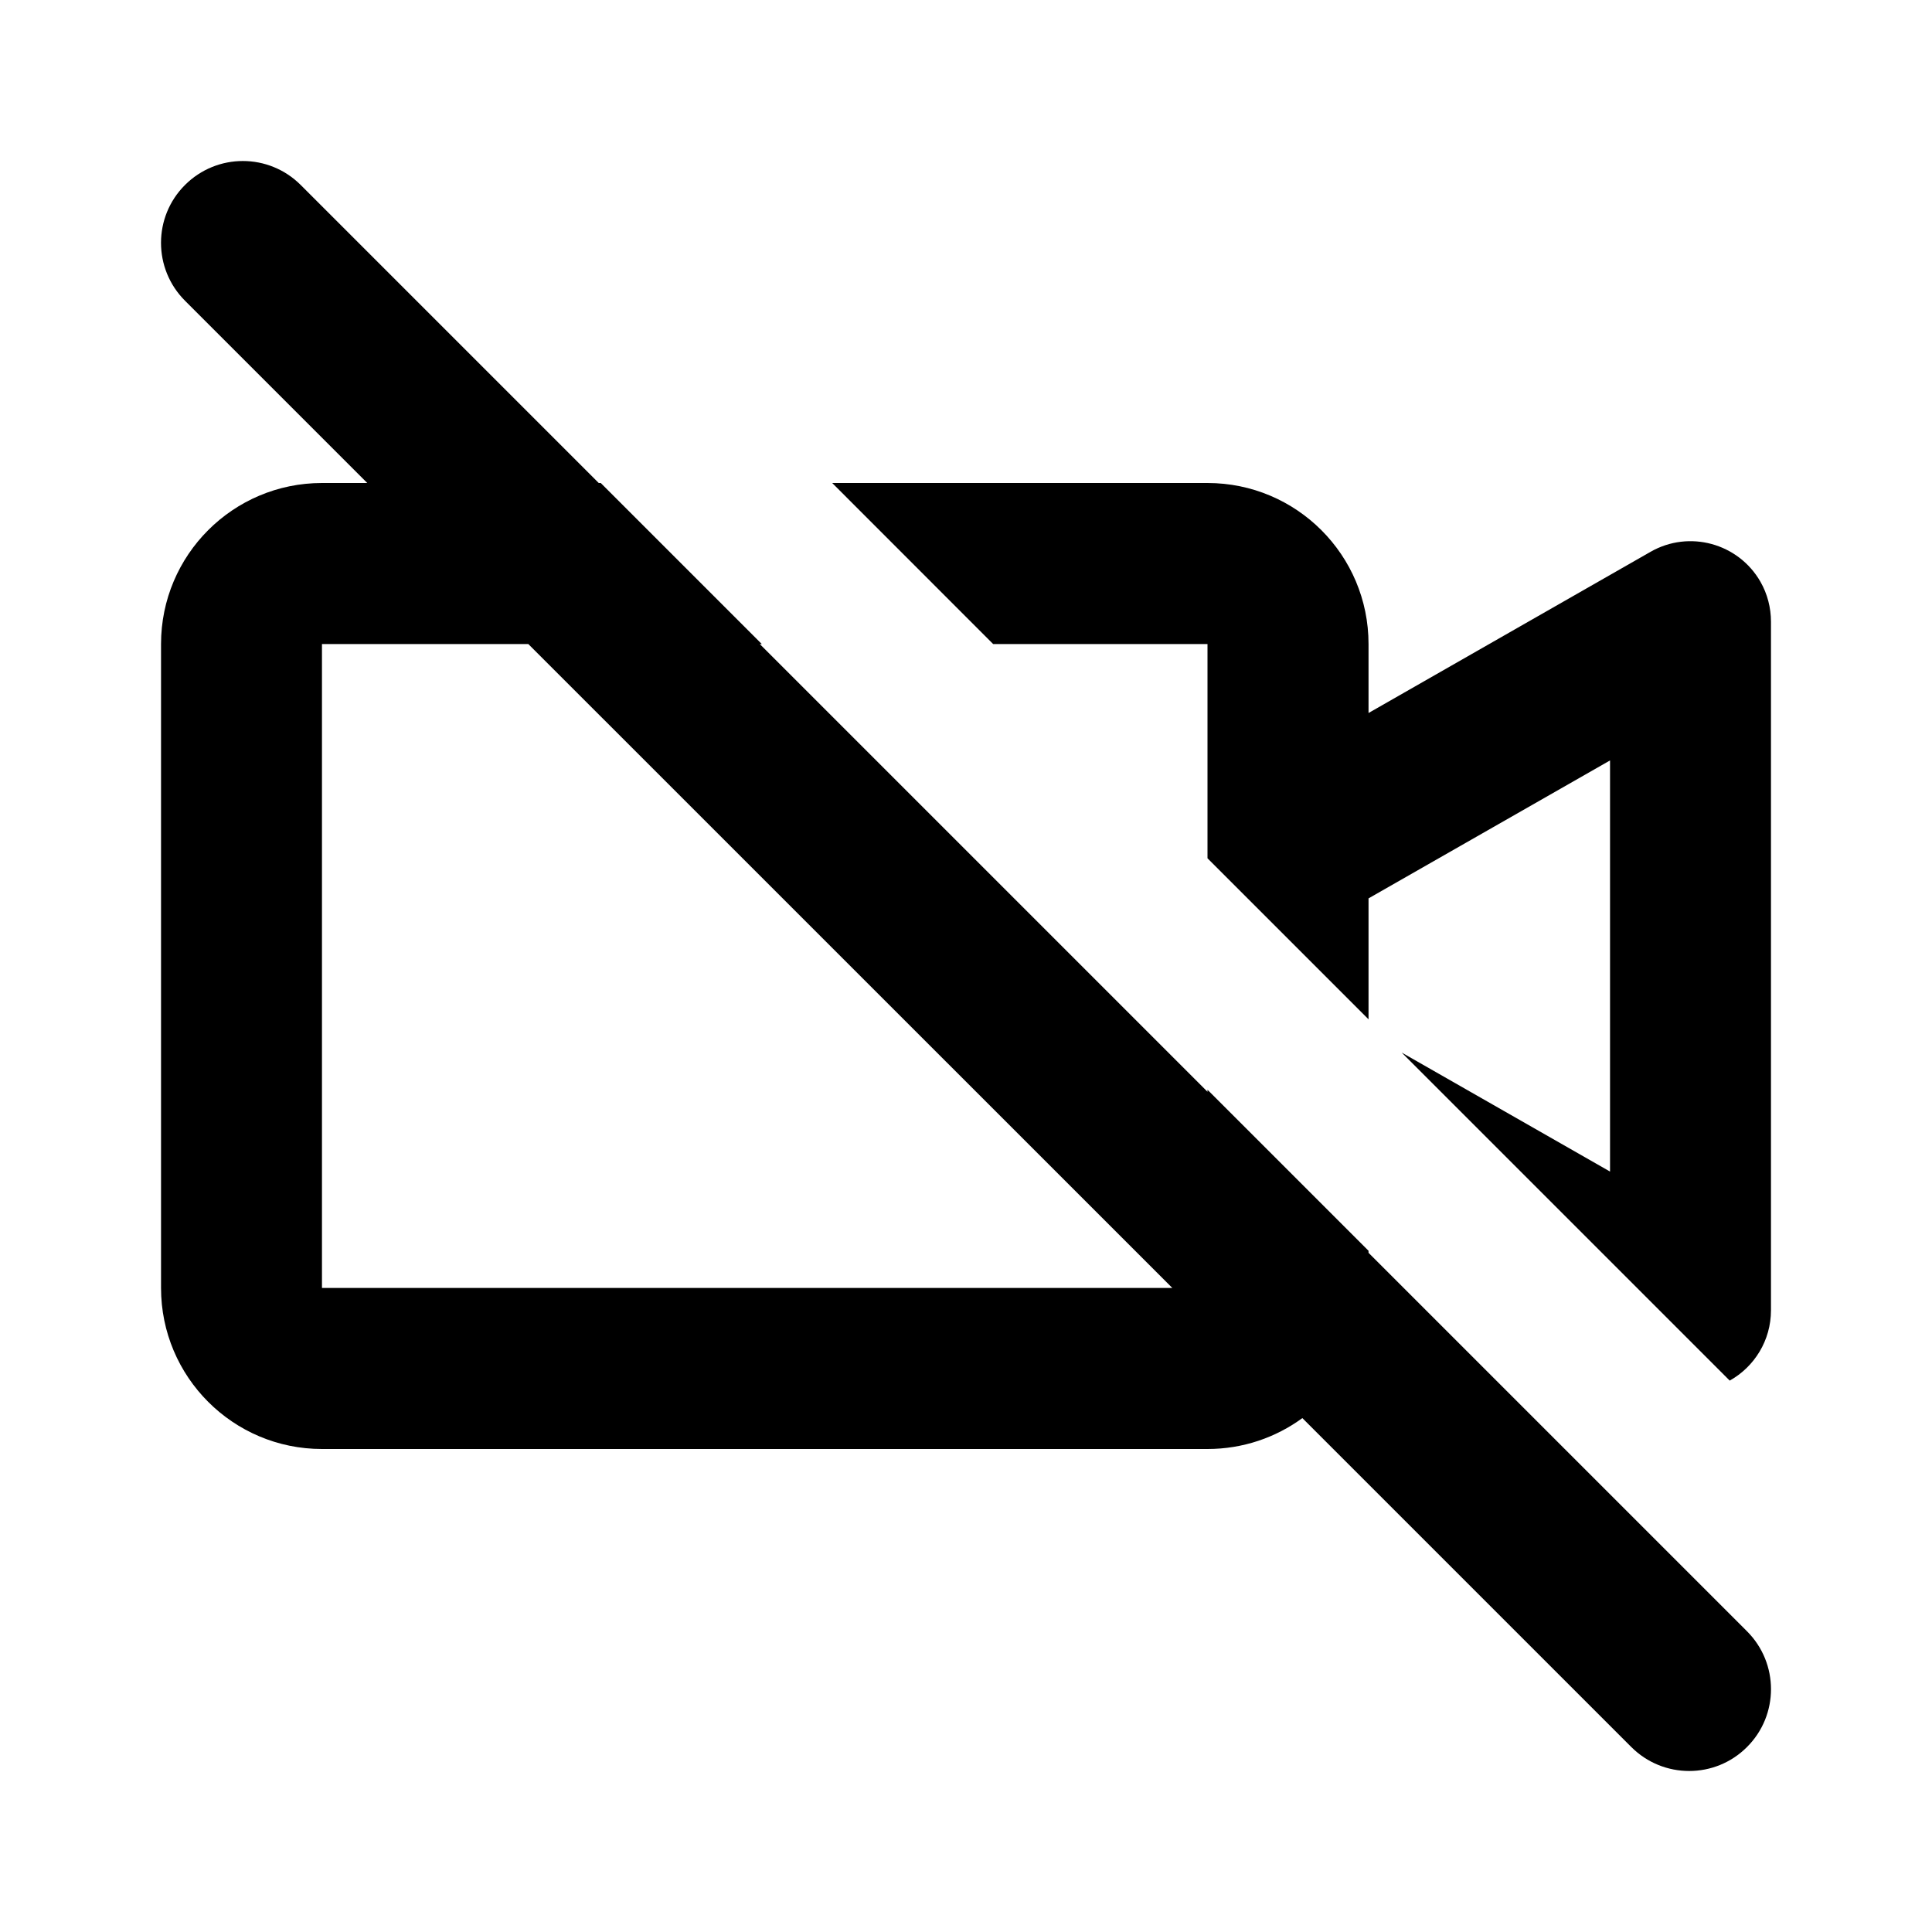
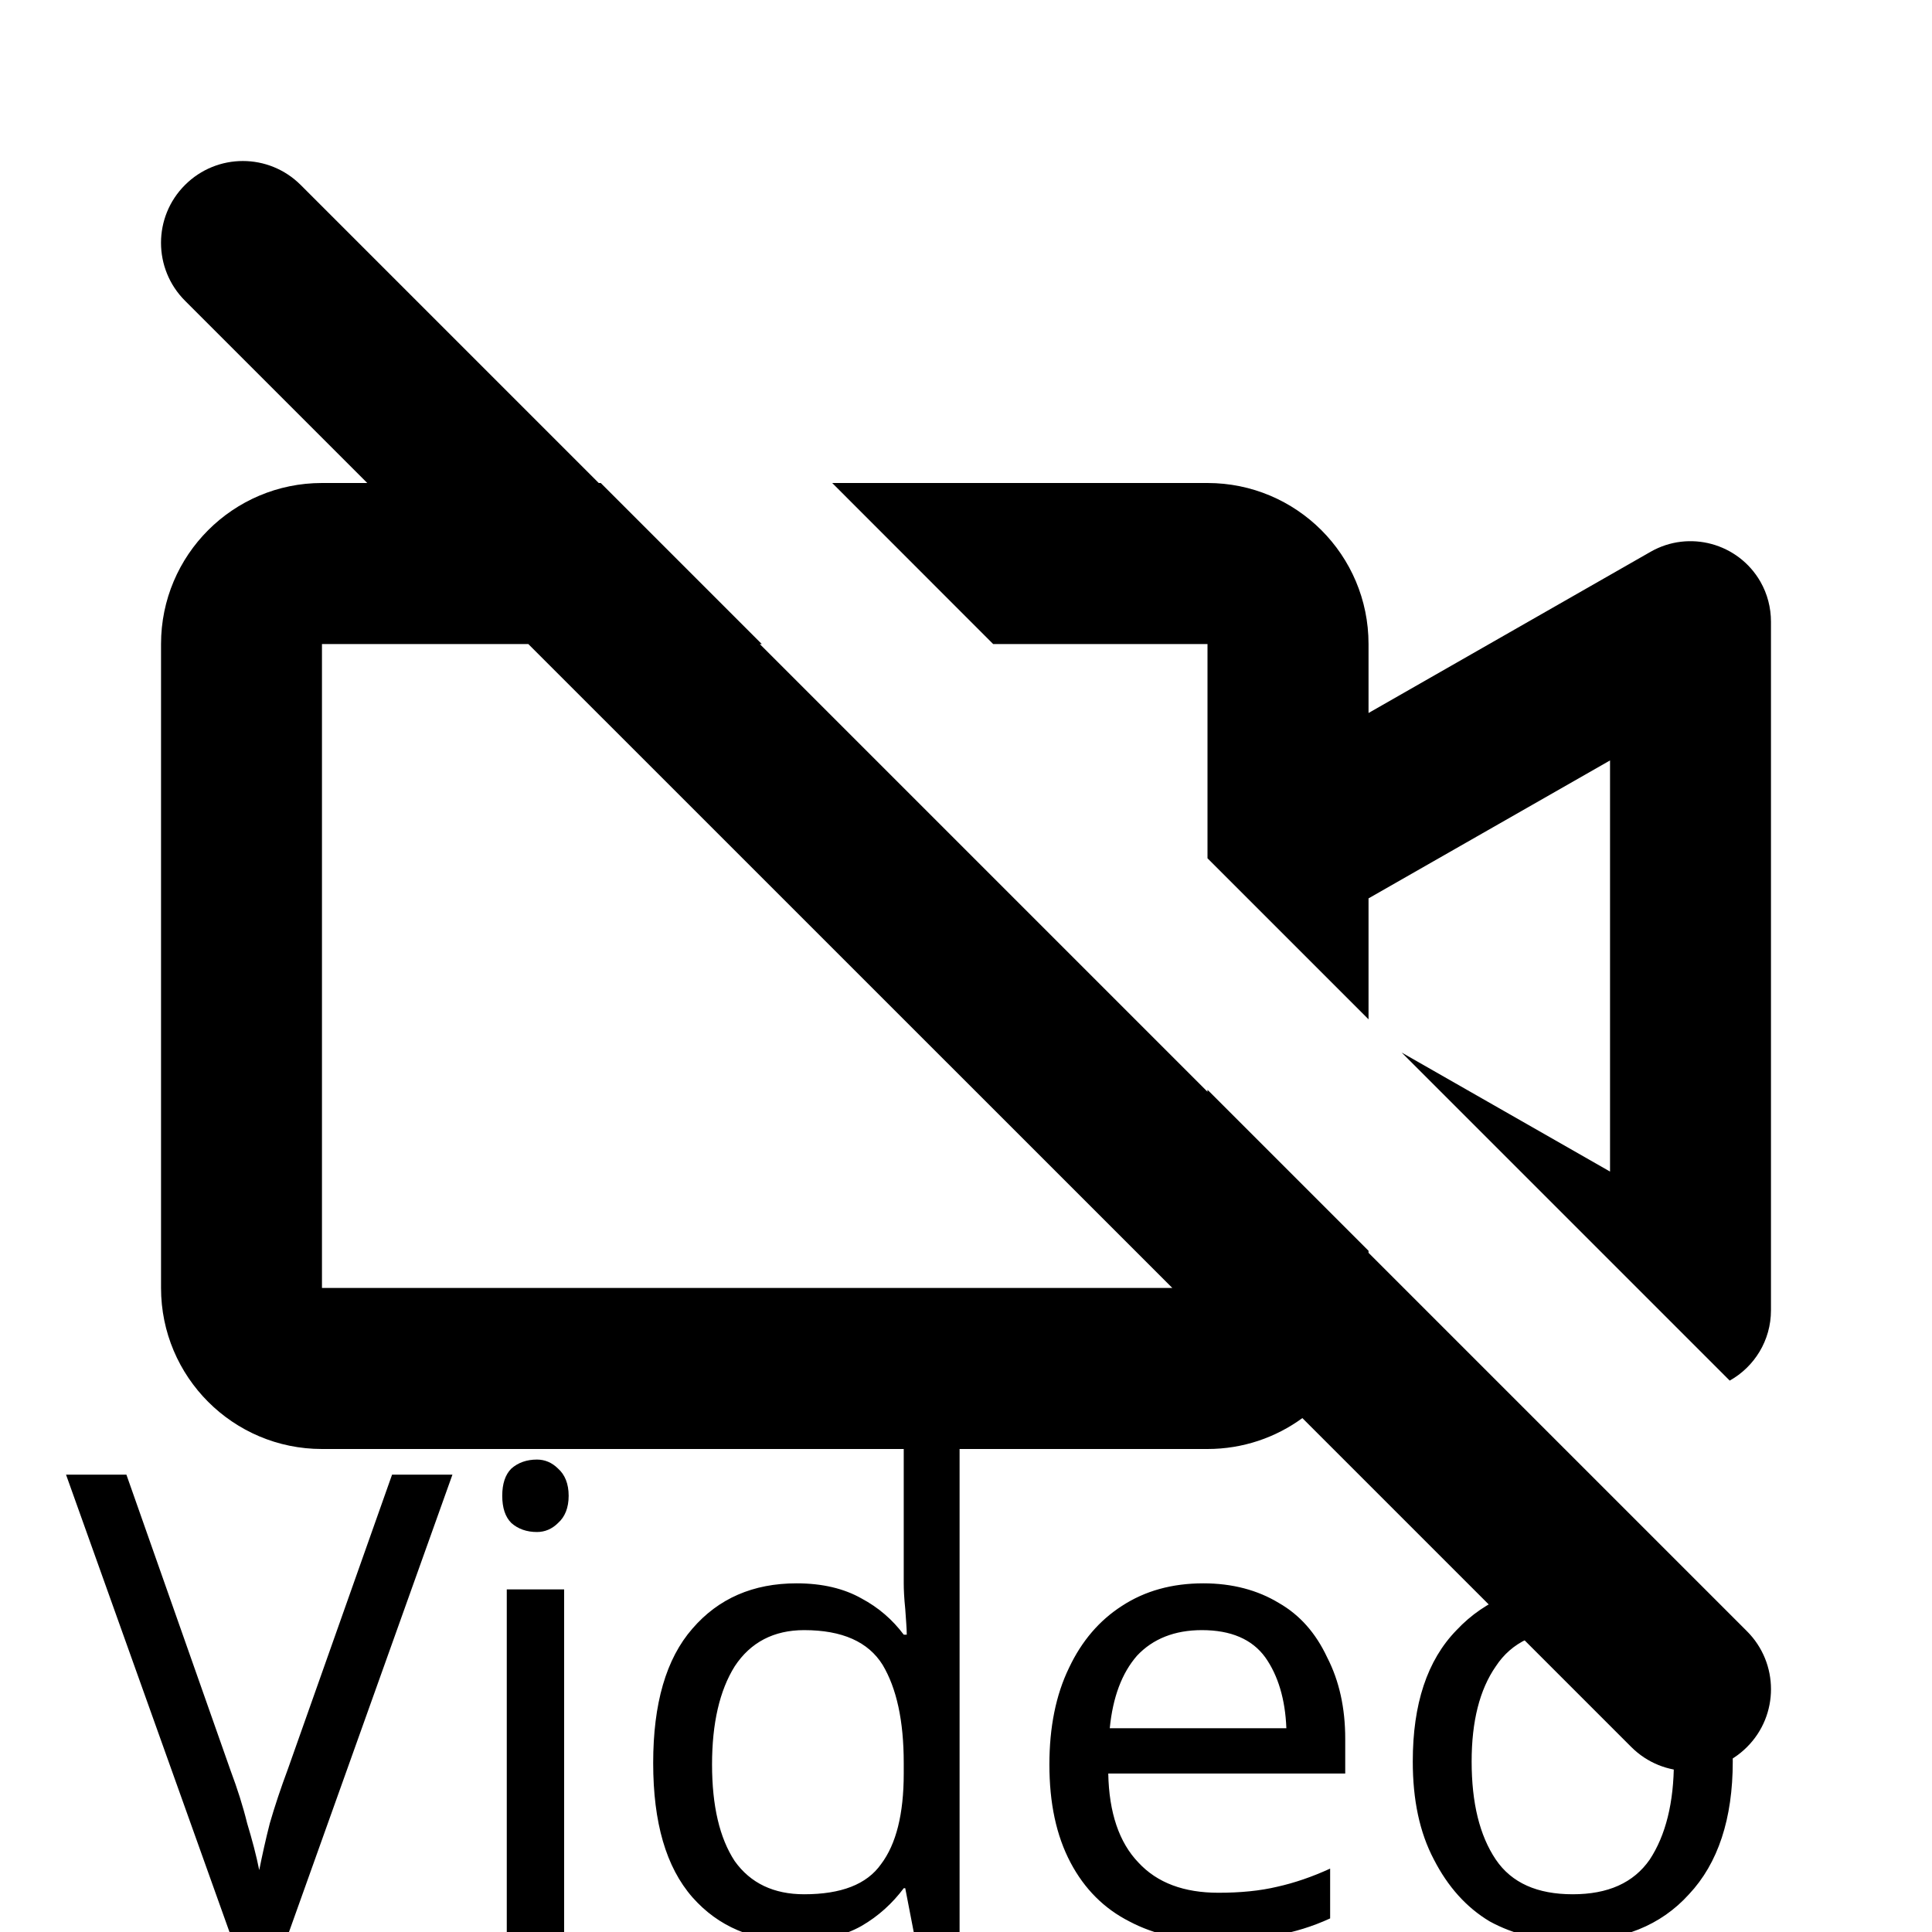
- <svg xmlns="http://www.w3.org/2000/svg" width="20" height="20" viewBox="0 0 20 20">
-   <path fill-rule="evenodd" clip-rule="evenodd" d="M6.219 5H6.198L3.113 1.915C2.782 1.584 2.246 1.584 1.915 1.915C1.584 2.245 1.584 2.782 1.915 3.113L3.802 5H3.333C2.413 5 1.667 5.746 1.667 6.667V13.333C1.667 14.254 2.413 15 3.333 15H12.5C12.867 15 13.207 14.881 13.482 14.68L16.887 18.085C17.218 18.416 17.755 18.416 18.085 18.085C18.416 17.755 18.416 17.218 18.085 16.887L14.167 12.969V12.948L12.5 11.281V11.302L7.865 6.667H7.886L6.219 5ZM12.5 8.885V8.333V6.667H10.281L8.615 5H12.5C13.421 5 14.167 5.746 14.167 6.667V7.381L17.087 5.712C17.486 5.484 17.995 5.623 18.224 6.022C18.296 6.148 18.333 6.291 18.333 6.436V13.564C18.333 13.877 18.161 14.149 17.906 14.292L14.51 10.896L16.667 12.128V7.872L14.167 9.3V10.552L12.5 8.885ZM3.333 6.667H5.469L12.136 13.333H3.333V6.667Z" />
+ <svg xmlns="http://www.w3.org/2000/svg" width="20" height="20" viewBox="0 0 20 20" version="1.1" id="svg12">
+   <defs id="defs16" />
+   <path fill-rule="evenodd" clip-rule="evenodd" d="M6.219 5H6.198L3.113 1.915C2.782 1.584 2.246 1.584 1.915 1.915C1.584 2.245 1.584 2.782 1.915 3.113L3.802 5H3.333C2.413 5 1.667 5.746 1.667 6.667V13.333C1.667 14.254 2.413 15 3.333 15H12.5C12.867 15 13.207 14.881 13.482 14.68L16.887 18.085C17.218 18.416 17.755 18.416 18.085 18.085C18.416 17.755 18.416 17.218 18.085 16.887L14.167 12.969V12.948L12.5 11.281V11.302L7.865 6.667H7.886L6.219 5ZM12.5 8.885V8.333V6.667H10.281L8.615 5H12.5C13.421 5 14.167 5.746 14.167 6.667V7.381L17.087 5.712C17.486 5.484 17.995 5.623 18.224 6.022C18.296 6.148 18.333 6.291 18.333 6.436V13.564C18.333 13.877 18.161 14.149 17.906 14.292L14.51 10.896L16.667 12.128V7.872L14.167 9.3V10.552L12.5 8.885ZM3.333 6.667H5.469L12.136 13.333H3.333V6.667Z" id="path10" />
+   <text xml:space="preserve" style="font-style:normal;font-weight:normal;font-size:6.667px;line-height:1.25;font-family:sans-serif;fill:#000000;fill-opacity:1;stroke:none" x="0.683" y="20.032" id="text2528">
+     <tspan id="tspan2526" x="0.683" y="20.032" style="font-size:6.667px">Video</tspan>
+   </text>
</svg>
